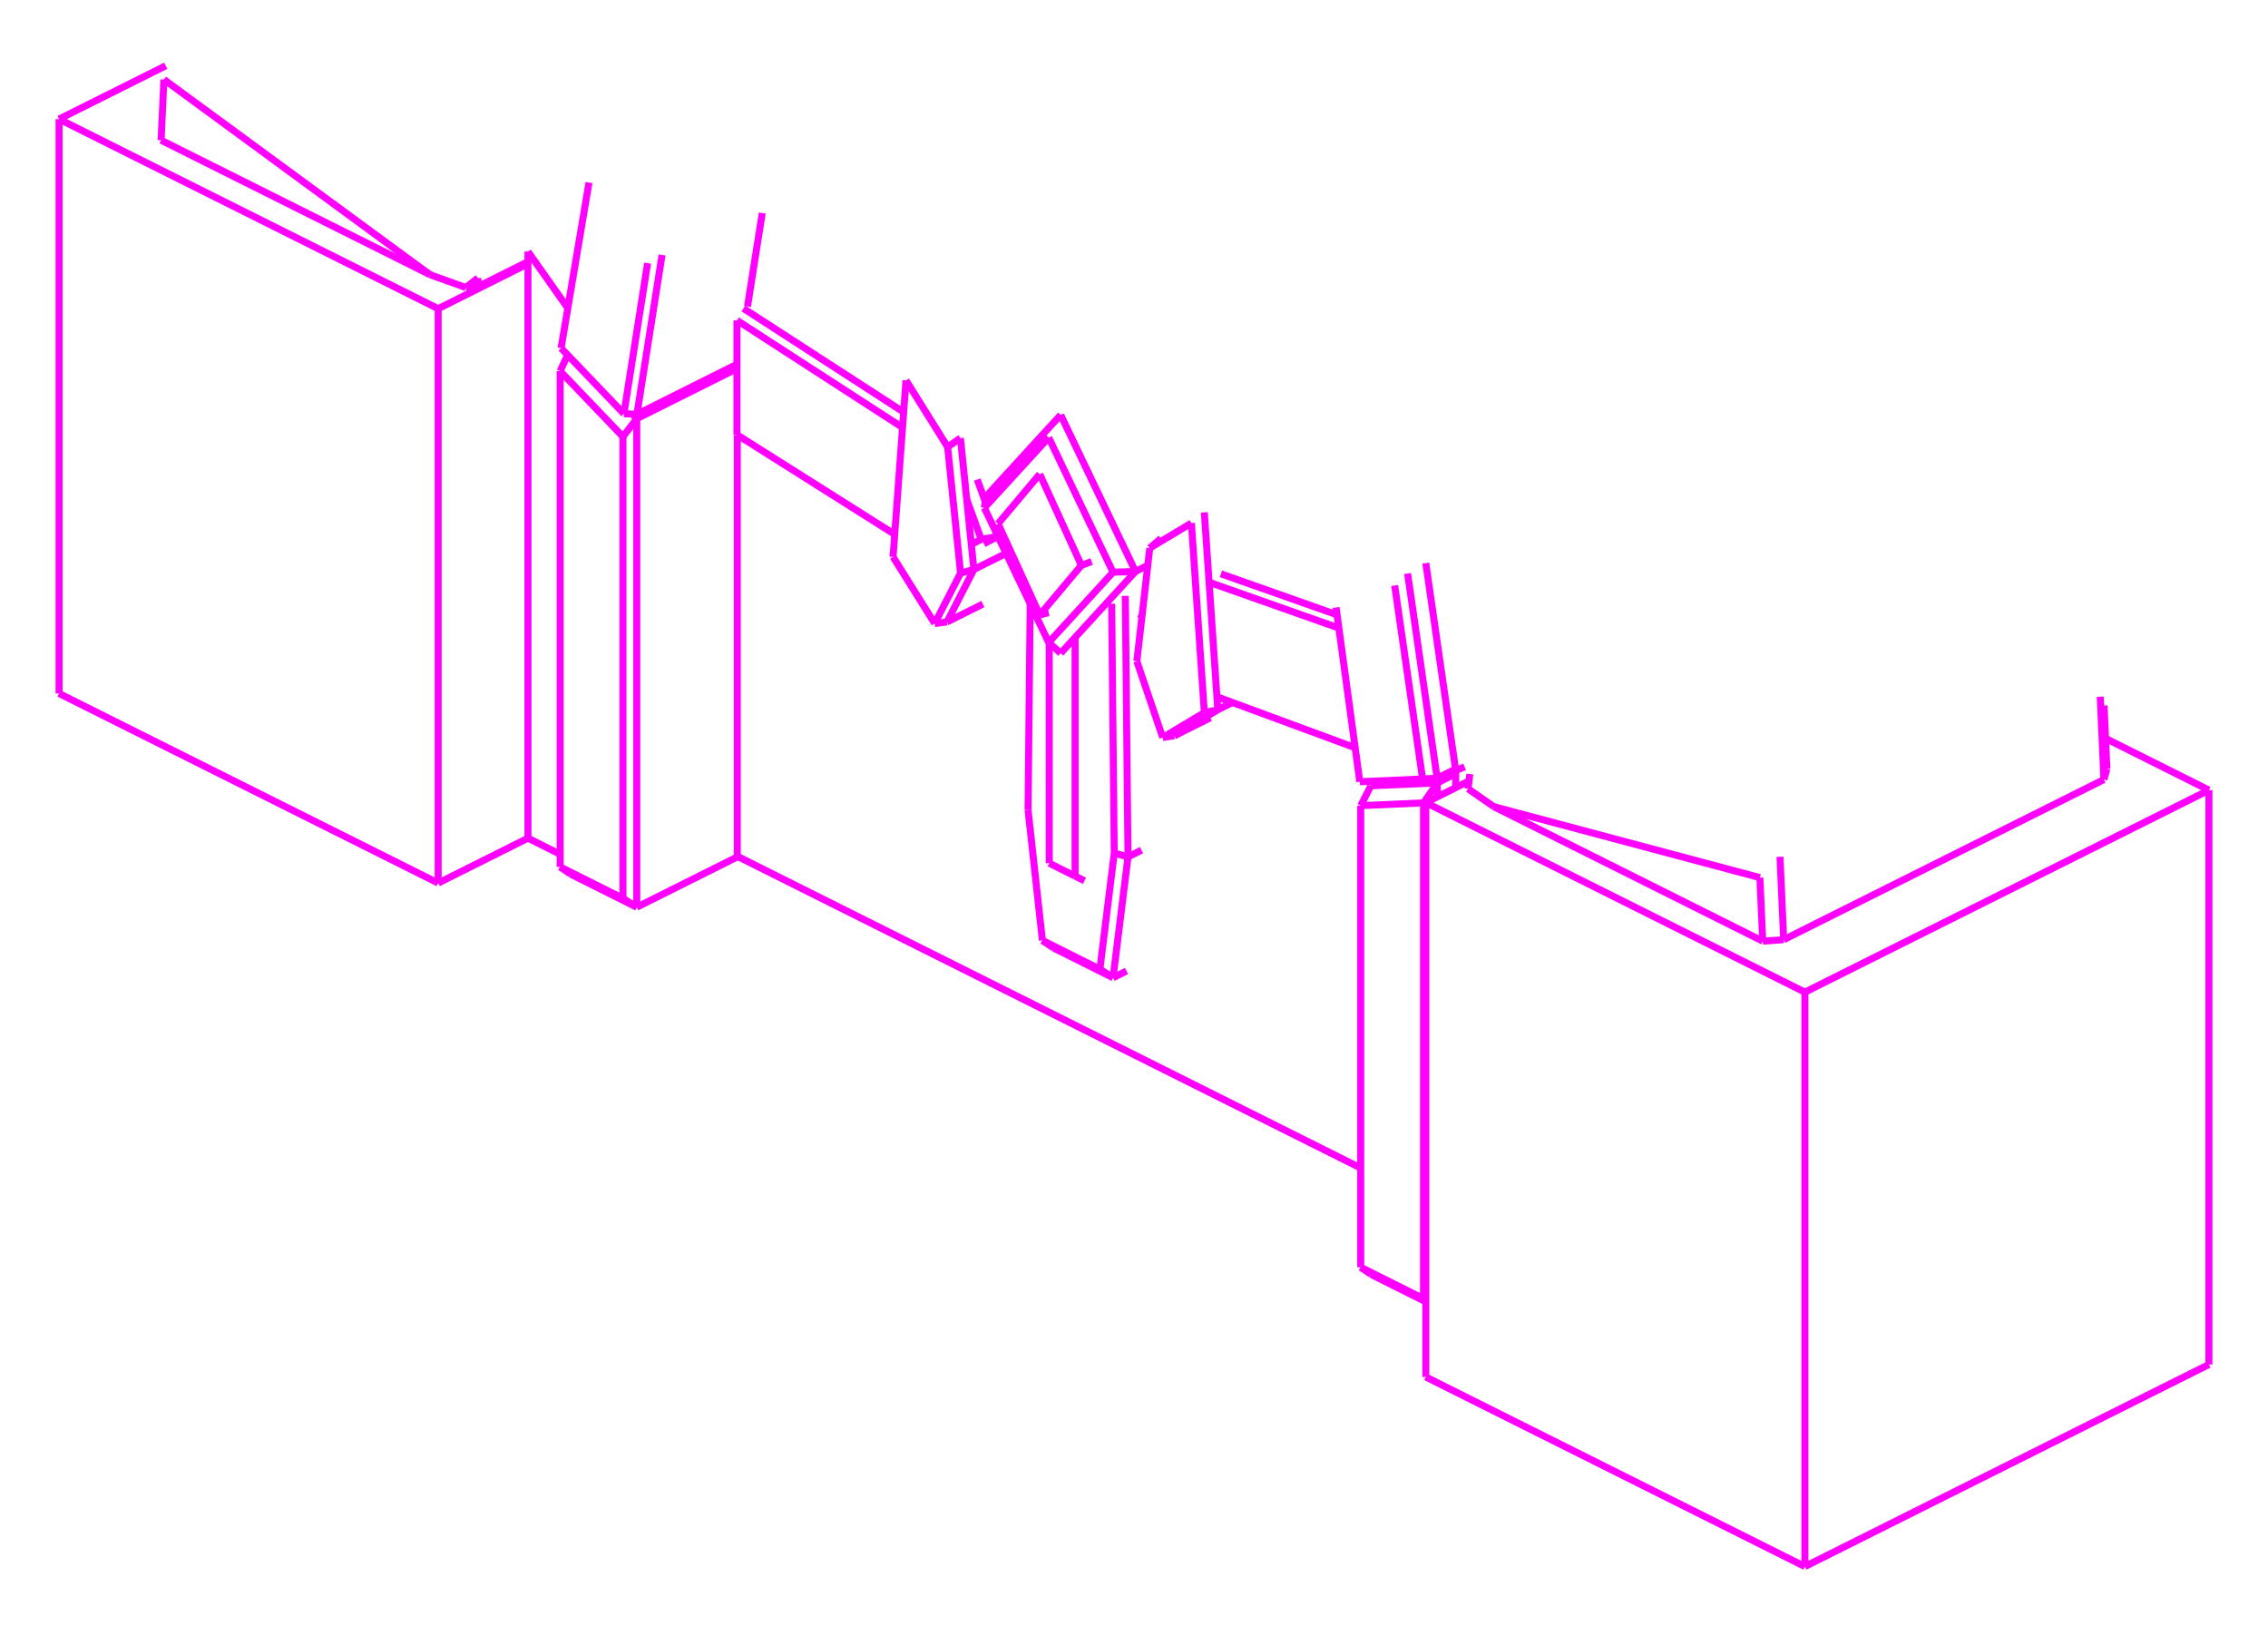
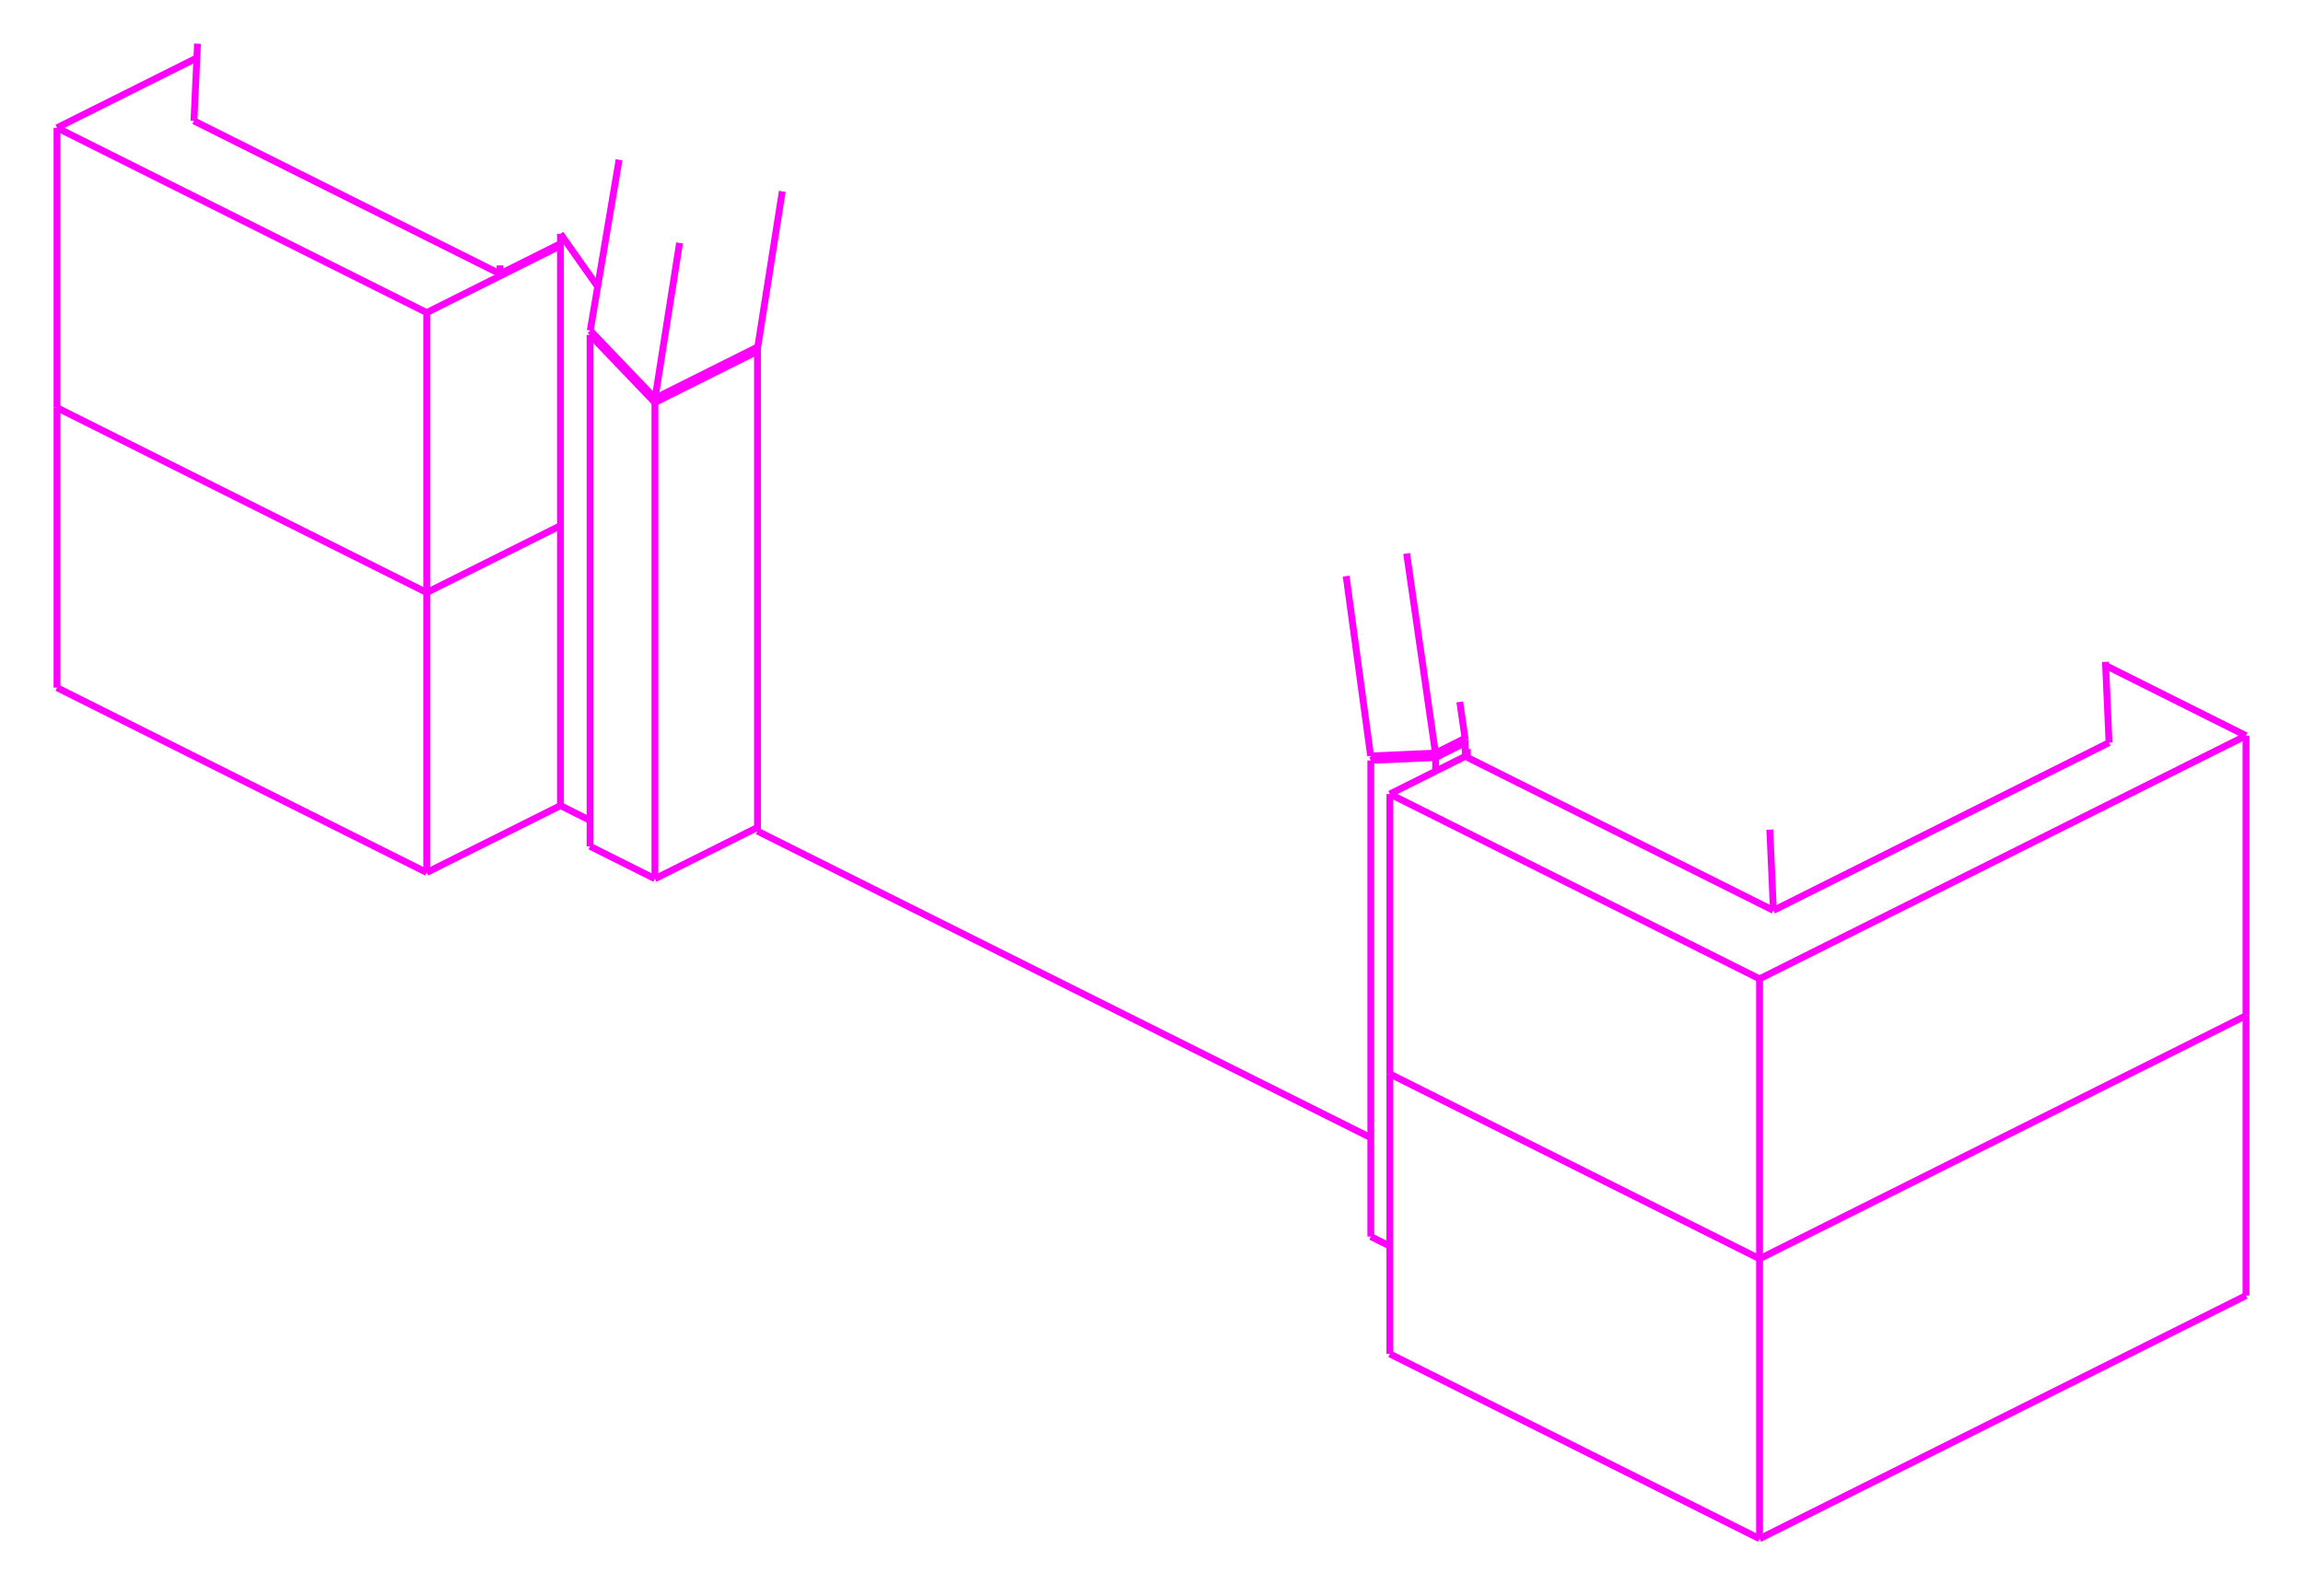
- <svg xmlns="http://www.w3.org/2000/svg" width="194" height="139">
-   <path d="M180.22,65.769L179.979,60.337" fill="none" stroke="#f0f" stroke-width=".6" />
-   <path d="M127.77,68.984L150.539,75.057" fill="none" stroke="#f0f" stroke-width=".6" />
-   <path d="M150.539,75.057L150.78,80.489" fill="none" stroke="#f0f" stroke-width=".6" />
-   <path d="M150.78,80.489L127.77,68.984" fill="none" stroke="#f0f" stroke-width=".6" />
-   <path d="M152.572,80.362L152.258,73.276" fill="none" stroke="#f0f" stroke-width=".6" />
-   <path d="M179.65,59.58L179.964,66.666" fill="none" stroke="#f0f" stroke-width=".6" />
-   <path d="M179.964,66.666L152.572,80.362" fill="none" stroke="#f0f" stroke-width=".6" />
-   <path d="M180.22,65.769L179.964,66.666" fill="none" stroke="#f0f" stroke-width=".6" />
-   <path d="M152.572,80.362L150.78,80.489" fill="none" stroke="#f0f" stroke-width=".6" />
-   <path d="M127.77,68.984L125.577,67.457" fill="none" stroke="#f0f" stroke-width=".6" />
-   <path d="M125.577,67.457L125.727,66.2" fill="none" stroke="#f0f" stroke-width=".6" />
-   <path d="M13.78,11.99L14.021,6.799" fill="none" stroke="#f0f" stroke-width=".6" />
-   <path d="M14.021,6.799L36.79,23.495" fill="none" stroke="#f0f" stroke-width=".6" />
-   <path d="M36.79,23.495L13.78,11.99" fill="none" stroke="#f0f" stroke-width=".6" />
-   <path d="M40.881,24.516L40.881,23.777" fill="none" stroke="#f0f" stroke-width=".6" />
-   <path d="M45.16,22.377L40.881,24.516" fill="none" stroke="#f0f" stroke-width=".6" />
-   <path d="M39.845,24.591L40.881,23.777" fill="none" stroke="#f0f" stroke-width=".6" />
-   <path d="M40.881,24.516L39.845,24.591" fill="none" stroke="#f0f" stroke-width=".6" />
-   <path d="M39.845,24.591L36.79,23.495" fill="none" stroke="#f0f" stroke-width=".6" />
-   <path d="M124.52,67.36L124.52,65.897" fill="none" stroke="#f0f" stroke-width=".6" />
-   <path d="M124.52,65.897L125.282,65.578" fill="none" stroke="#f0f" stroke-width=".6" />
-   <path d="M124.52,65.897L121.96,48.157" fill="none" stroke="#f0f" stroke-width=".6" />
-   <path d="M48.57,26.352L45.16,21.514" fill="none" stroke="#f0f" stroke-width=".6" />
-   <path d="M47.914,73.057L45.16,71.68" fill="none" stroke="#f0f" stroke-width=".6" />
-   <path d="M45.16,71.68L45.16,21.514" fill="none" stroke="#f0f" stroke-width=".6" />
-   <path d="M116.394,108.38L116.394,68.901" fill="none" stroke="#f0f" stroke-width=".6" />
-   <path d="M116.394,68.901L121.766,68.663" fill="none" stroke="#f0f" stroke-width=".6" />
-   <path d="M121.766,68.663L121.766,111.066" fill="none" stroke="#f0f" stroke-width=".6" />
-   <path d="M121.766,111.066L116.394,108.38" fill="none" stroke="#f0f" stroke-width=".6" />
-   <path d="M122.947,68.146L122.947,66.952" fill="none" stroke="#f0f" stroke-width=".6" />
-   <path d="M122.947,66.952L124.52,66.166" fill="none" stroke="#f0f" stroke-width=".6" />
-   <path d="M121.766,68.663L122.947,66.952" fill="none" stroke="#f0f" stroke-width=".6" />
-   <path d="M121.96,111.191L121.766,111.066" fill="none" stroke="#f0f" stroke-width=".6" />
-   <path d="M122.947,66.952L117.261,67.204" fill="none" stroke="#f0f" stroke-width=".6" />
-   <path d="M117.261,67.204L118.116,66.777" fill="none" stroke="#f0f" stroke-width=".6" />
-   <path d="M116.394,68.901L117.261,67.204" fill="none" stroke="#f0f" stroke-width=".6" />
-   <path d="M116.394,108.38L117.261,108.981" fill="none" stroke="#f0f" stroke-width=".6" />
-   <path d="M117.261,108.981L121.96,111.331" fill="none" stroke="#f0f" stroke-width=".6" />
-   <path d="M116.314,66.857L114.285,51.951" fill="none" stroke="#f0f" stroke-width=".6" />
-   <path d="M119.299,50.072L121.687,66.619" fill="none" stroke="#f0f" stroke-width=".6" />
-   <path d="M121.687,66.619L116.314,66.857" fill="none" stroke="#f0f" stroke-width=".6" />
-   <path d="M122.931,66.558L120.404,49.048" fill="none" stroke="#f0f" stroke-width=".6" />
-   <path d="M124.502,65.772L122.931,66.558" fill="none" stroke="#f0f" stroke-width=".6" />
-   <path d="M122.931,66.558L121.687,66.619" fill="none" stroke="#f0f" stroke-width=".6" />
-   <path d="M55.395,22.507L53.366,35.383" fill="none" stroke="#f0f" stroke-width=".6" />
-   <path d="M53.366,35.383L47.993,29.772" fill="none" stroke="#f0f" stroke-width=".6" />
-   <path d="M47.993,29.772L50.381,15.613" fill="none" stroke="#f0f" stroke-width=".6" />
-   <path d="M54.482,35.428L63.039,31.149" fill="none" stroke="#f0f" stroke-width=".6" />
-   <path d="M53.366,35.383L54.482,35.428" fill="none" stroke="#f0f" stroke-width=".6" />
-   <path d="M54.482,35.428L56.63,21.802" fill="none" stroke="#f0f" stroke-width=".6" />
-   <path d="M53.286,37.347L53.286,76.826" fill="none" stroke="#f0f" stroke-width=".6" />
-   <path d="M53.286,76.826L47.914,74.14" fill="none" stroke="#f0f" stroke-width=".6" />
-   <path d="M47.914,74.14L47.914,31.737" fill="none" stroke="#f0f" stroke-width=".6" />
-   <path d="M47.914,31.737L53.286,37.347" fill="none" stroke="#f0f" stroke-width=".6" />
-   <path d="M47.914,74.14L48.781,74.741" fill="none" stroke="#f0f" stroke-width=".6" />
-   <path d="M48.554,30.358L47.914,31.737" fill="none" stroke="#f0f" stroke-width=".6" />
-   <path d="M48.781,74.741L54.467,77.584" fill="none" stroke="#f0f" stroke-width=".6" />
-   <path d="M54.467,77.584L63.119,73.258" fill="none" stroke="#f0f" stroke-width=".6" />
-   <path d="M53.286,76.826L54.467,77.584" fill="none" stroke="#f0f" stroke-width=".6" />
-   <path d="M54.467,77.584L54.467,35.807" fill="none" stroke="#f0f" stroke-width=".6" />
-   <path d="M54.467,35.807L63.039,31.521" fill="none" stroke="#f0f" stroke-width=".6" />
-   <path d="M53.286,37.347L54.467,35.807" fill="none" stroke="#f0f" stroke-width=".6" />
-   <path d="M54.467,35.807L54.088,35.412" fill="none" stroke="#f0f" stroke-width=".6" />
-   <path d="M63.067,73.232L63.067,37.199" fill="none" stroke="#f0f" stroke-width=".6" />
-   <path d="M63.942,26.204L65.2,18.222" fill="none" stroke="#f0f" stroke-width=".6" />
-   <path d="M116.394,99.895L63.067,73.232" fill="none" stroke="#f0f" stroke-width=".6" />
-   <path d="M95.31,72.965L95.09,51.63" fill="none" stroke="#f0f" stroke-width=".6" />
-   <path d="M88.121,51.638L87.938,69.278" fill="none" stroke="#f0f" stroke-width=".6" />
-   <path d="M87.938,69.278L89.166,80.428" fill="none" stroke="#f0f" stroke-width=".6" />
-   <path d="M89.166,80.428L94.082,82.885" fill="none" stroke="#f0f" stroke-width=".6" />
-   <path d="M94.082,82.885L95.31,72.965" fill="none" stroke="#f0f" stroke-width=".6" />
-   <path d="M95.208,83.618L90.088,81.058" fill="none" stroke="#f0f" stroke-width=".6" />
-   <path d="M96.36,83.042L95.208,83.618" fill="none" stroke="#f0f" stroke-width=".6" />
-   <path d="M89.166,80.428L90.088,81.058" fill="none" stroke="#f0f" stroke-width=".6" />
-   <path d="M95.208,83.618L94.082,82.885" fill="none" stroke="#f0f" stroke-width=".6" />
-   <path d="M96.258,50.961L96.488,73.284" fill="none" stroke="#f0f" stroke-width=".6" />
-   <path d="M96.488,73.284L97.64,72.708" fill="none" stroke="#f0f" stroke-width=".6" />
-   <path d="M95.31,72.965L96.488,73.284" fill="none" stroke="#f0f" stroke-width=".6" />
-   <path d="M96.488,73.284L95.208,83.618" fill="none" stroke="#f0f" stroke-width=".6" />
-   <path d="M89.75,54.99L89.75,73.823" fill="none" stroke="#f0f" stroke-width=".6" />
-   <path d="M89.75,73.823L91.962,74.929" fill="none" stroke="#f0f" stroke-width=".6" />
-   <path d="M91.962,74.929L91.962,54.591" fill="none" stroke="#f0f" stroke-width=".6" />
-   <path d="M92.764,75.327L91.962,74.929" fill="none" stroke="#f0f" stroke-width=".6" />
-   <path d="M95.208,48.937L89.704,37.422" fill="none" stroke="#f0f" stroke-width=".6" />
-   <path d="M89.704,37.422L84.2,43.433" fill="none" stroke="#f0f" stroke-width=".6" />
-   <path d="M84.2,43.433L89.704,54.949" fill="none" stroke="#f0f" stroke-width=".6" />
-   <path d="M89.704,54.949L95.208,48.937" fill="none" stroke="#f0f" stroke-width=".6" />
-   <path d="M84.2,43.433L84.328,42.473" fill="none" stroke="#f0f" stroke-width=".6" />
-   <path d="M90.728,55.863L89.704,54.949" fill="none" stroke="#f0f" stroke-width=".6" />
-   <path d="M84.328,42.473L90.728,35.484" fill="none" stroke="#f0f" stroke-width=".6" />
-   <path d="M90.728,35.484L97.128,48.873" fill="none" stroke="#f0f" stroke-width=".6" />
-   <path d="M97.128,48.873L98.18,48.348" fill="none" stroke="#f0f" stroke-width=".6" />
-   <path d="M95.208,48.937L97.128,48.873" fill="none" stroke="#f0f" stroke-width=".6" />
-   <path d="M97.128,48.873L90.728,55.863" fill="none" stroke="#f0f" stroke-width=".6" />
-   <path d="M92.5,48.351L88.936,40.55" fill="none" stroke="#f0f" stroke-width=".6" />
-   <path d="M88.936,40.55L85.372,44.788" fill="none" stroke="#f0f" stroke-width=".6" />
-   <path d="M85.372,44.788L88.936,52.589" fill="none" stroke="#f0f" stroke-width=".6" />
-   <path d="M88.936,52.589L92.5,48.351" fill="none" stroke="#f0f" stroke-width=".6" />
-   <path d="M89.704,52.393L88.936,52.589" fill="none" stroke="#f0f" stroke-width=".6" />
-   <path d="M92.5,48.351L93.379,48.023" fill="none" stroke="#f0f" stroke-width=".6" />
-   <path d="M114.525,53.714L103.424,49.795" fill="none" stroke="#f0f" stroke-width=".6" />
-   <path d="M97.69,52.633L97.527,52.921" fill="none" stroke="#f0f" stroke-width=".6" />
-   <path d="M104.092,59.588L115.918,63.949" fill="none" stroke="#f0f" stroke-width=".6" />
-   <path d="M104.433,49.074L114.37,52.582" fill="none" stroke="#f0f" stroke-width=".6" />
-   <path d="M101.912,44.738L98.349,46.87" fill="none" stroke="#f0f" stroke-width=".6" />
-   <path d="M98.349,46.87L97.243,56.55" fill="none" stroke="#f0f" stroke-width=".6" />
-   <path d="M97.243,56.55L99.455,63.074" fill="none" stroke="#f0f" stroke-width=".6" />
-   <path d="M99.455,63.074L103.018,60.943" fill="none" stroke="#f0f" stroke-width=".6" />
-   <path d="M103.018,60.943L101.912,44.738" fill="none" stroke="#f0f" stroke-width=".6" />
-   <path d="M104.168,60.702L100.456,62.922" fill="none" stroke="#f0f" stroke-width=".6" />
-   <path d="M100.456,62.922L103.528,61.386" fill="none" stroke="#f0f" stroke-width=".6" />
-   <path d="M105.418,60.077L104.168,60.702" fill="none" stroke="#f0f" stroke-width=".6" />
-   <path d="M99.455,63.074L100.456,62.922" fill="none" stroke="#f0f" stroke-width=".6" />
-   <path d="M104.168,60.702L103.018,60.943" fill="none" stroke="#f0f" stroke-width=".6" />
-   <path d="M98.349,46.87L99.304,46.042" fill="none" stroke="#f0f" stroke-width=".6" />
-   <path d="M103.016,43.822L104.168,60.702" fill="none" stroke="#f0f" stroke-width=".6" />
-   <path d="M63.039,27.399L77.201,36.561" fill="none" stroke="#f0f" stroke-width=".6" />
-   <path d="M82.687,42.689L83.929,46.121" fill="none" stroke="#f0f" stroke-width=".6" />
-   <path d="M83.929,46.121L83.084,46.561" fill="none" stroke="#f0f" stroke-width=".6" />
-   <path d="M76.531,45.698L63.039,37.182" fill="none" stroke="#f0f" stroke-width=".6" />
-   <path d="M63.039,37.182L63.039,27.399" fill="none" stroke="#f0f" stroke-width=".6" />
-   <path d="M84.155,46.504L85.352,45.881" fill="none" stroke="#f0f" stroke-width=".6" />
-   <path d="M83.929,46.121L85.352,45.881" fill="none" stroke="#f0f" stroke-width=".6" />
-   <path d="M84.272,42.894L83.592,41.013" fill="none" stroke="#f0f" stroke-width=".6" />
-   <path d="M77.297,35.245L63.592,26.378" fill="none" stroke="#f0f" stroke-width=".6" />
-   <path d="M77.496,32.53L81.059,38.225" fill="none" stroke="#f0f" stroke-width=".6" />
-   <path d="M81.059,38.225L82.165,49.012" fill="none" stroke="#f0f" stroke-width=".6" />
-   <path d="M82.165,49.012L79.953,53.324" fill="none" stroke="#f0f" stroke-width=".6" />
-   <path d="M79.953,53.324L76.39,47.629" fill="none" stroke="#f0f" stroke-width=".6" />
-   <path d="M76.39,47.629L77.496,32.53" fill="none" stroke="#f0f" stroke-width=".6" />
-   <path d="M81,53.194L84.072,51.658" fill="none" stroke="#f0f" stroke-width=".6" />
-   <path d="M79.953,53.324L81,53.194" fill="none" stroke="#f0f" stroke-width=".6" />
-   <path d="M81,53.194L83.304,48.702" fill="none" stroke="#f0f" stroke-width=".6" />
-   <path d="M83.304,48.702L86.06,47.325" fill="none" stroke="#f0f" stroke-width=".6" />
-   <path d="M82.165,49.012L83.304,48.702" fill="none" stroke="#f0f" stroke-width=".6" />
-   <path d="M83.304,48.702L82.152,37.466" fill="none" stroke="#f0f" stroke-width=".6" />
-   <path d="M81.059,38.225L82.152,37.466" fill="none" stroke="#f0f" stroke-width=".6" />
-   <path d="M154.387,133.973L188.947,116.693" fill="none" stroke="#f0f" stroke-width=".6" />
-   <path d="M121.96,117.76L154.387,133.973" fill="none" stroke="#f0f" stroke-width=".6" />
-   <path d="M154.387,84.853L121.96,68.64" fill="none" stroke="#f0f" stroke-width=".6" />
-   <path d="M121.96,68.64L125.656,66.791" fill="none" stroke="#f0f" stroke-width=".6" />
-   <path d="M180.104,63.151L188.947,67.573" fill="none" stroke="#f0f" stroke-width=".6" />
-   <path d="M188.947,67.573L154.387,84.853" fill="none" stroke="#f0f" stroke-width=".6" />
-   <path d="M121.96,117.76L121.96,68.64" fill="none" stroke="#f0f" stroke-width=".6" />
-   <path d="M154.387,84.853L154.387,133.973" fill="none" stroke="#f0f" stroke-width=".6" />
-   <path d="M188.947,116.693L188.947,67.573" fill="none" stroke="#f0f" stroke-width=".6" />
-   <path d="M37.48,75.52L45.16,71.68" fill="none" stroke="#f0f" stroke-width=".6" />
-   <path d="M5.053,59.307L37.48,75.52" fill="none" stroke="#f0f" stroke-width=".6" />
-   <path d="M37.48,26.4L5.053,10.186" fill="none" stroke="#f0f" stroke-width=".6" />
-   <path d="M5.053,10.186L14.177,5.624" fill="none" stroke="#f0f" stroke-width=".6" />
-   <path d="M45.16,22.56L37.48,26.4" fill="none" stroke="#f0f" stroke-width=".6" />
-   <path d="M5.053,59.307L5.053,10.186" fill="none" stroke="#f0f" stroke-width=".6" />
-   <path d="M37.48,26.4L37.48,75.52" fill="none" stroke="#f0f" stroke-width=".6" />
+ <svg xmlns="http://www.w3.org/2000/svg" width="202" height="140">
+   <path d="M184.988,65.154L184.674,58.068" fill="none" stroke="#f0f" stroke-width=".6" />
+   <path d="M128.703,66.451L128.703,65.712" fill="none" stroke="#f0f" stroke-width=".6" />
+   <path d="M155.234,72.788L155.548,79.874" fill="none" stroke="#f0f" stroke-width=".6" />
+   <path d="M155.548,79.874L128.703,66.451" fill="none" stroke="#f0f" stroke-width=".6" />
+   <path d="M184.988,65.154L155.548,79.874" fill="none" stroke="#f0f" stroke-width=".6" />
+   <path d="M43.857,23.289L43.857,24.028" fill="none" stroke="#f0f" stroke-width=".6" />
+   <path d="M43.857,24.028L17.012,10.606" fill="none" stroke="#f0f" stroke-width=".6" />
+   <path d="M17.012,10.606L17.326,3.834" fill="none" stroke="#f0f" stroke-width=".6" />
+   <path d="M49.16,21.377L43.857,24.028" fill="none" stroke="#f0f" stroke-width=".6" />
+   <path d="M128.52,66.36L128.52,64.897" fill="none" stroke="#f0f" stroke-width=".6" />
+   <path d="M128.52,64.897L128.042,61.585" fill="none" stroke="#f0f" stroke-width=".6" />
+   <path d="M52.424,25.144L49.16,20.514" fill="none" stroke="#f0f" stroke-width=".6" />
+   <path d="M51.757,71.979L49.16,70.68" fill="none" stroke="#f0f" stroke-width=".6" />
+   <path d="M49.16,70.68L49.16,20.514" fill="none" stroke="#f0f" stroke-width=".6" />
+   <path d="M120.237,108.493L120.237,66.716" fill="none" stroke="#f0f" stroke-width=".6" />
+   <path d="M120.237,66.716L125.923,66.464" fill="none" stroke="#f0f" stroke-width=".6" />
+   <path d="M125.923,66.464L125.923,67.658" fill="none" stroke="#f0f" stroke-width=".6" />
+   <path d="M121.907,109.328L120.237,108.493" fill="none" stroke="#f0f" stroke-width=".6" />
+   <path d="M125.923,66.464L128.52,65.166" fill="none" stroke="#f0f" stroke-width=".6" />
+   <path d="M120.237,66.716L121.106,66.282" fill="none" stroke="#f0f" stroke-width=".6" />
+   <path d="M120.222,66.322L118.074,50.548" fill="none" stroke="#f0f" stroke-width=".6" />
+   <path d="M123.38,48.56L125.907,66.07" fill="none" stroke="#f0f" stroke-width=".6" />
+   <path d="M125.907,66.07L120.222,66.322" fill="none" stroke="#f0f" stroke-width=".6" />
+   <path d="M128.502,64.772L125.907,66.07" fill="none" stroke="#f0f" stroke-width=".6" />
+   <path d="M59.606,21.314L57.458,34.94" fill="none" stroke="#f0f" stroke-width=".6" />
+   <path d="M57.458,34.94L51.773,29.002" fill="none" stroke="#f0f" stroke-width=".6" />
+   <path d="M51.773,29.002L54.3,14.019" fill="none" stroke="#f0f" stroke-width=".6" />
+   <path d="M57.458,34.94L66.465,30.436" fill="none" stroke="#f0f" stroke-width=".6" />
+   <path d="M57.443,35.319L57.443,77.096" fill="none" stroke="#f0f" stroke-width=".6" />
+   <path d="M57.443,77.096L51.757,74.253" fill="none" stroke="#f0f" stroke-width=".6" />
+   <path d="M51.757,74.253L51.757,29.382" fill="none" stroke="#f0f" stroke-width=".6" />
+   <path d="M51.757,29.382L57.443,35.319" fill="none" stroke="#f0f" stroke-width=".6" />
+   <path d="M57.443,77.096L66.44,72.597" fill="none" stroke="#f0f" stroke-width=".6" />
+   <path d="M57.443,35.319L66.44,30.82" fill="none" stroke="#f0f" stroke-width=".6" />
+   <path d="M154.333,135L197,113.667" fill="none" stroke="#f0f" stroke-width=".6" />
+   <path d="M121.907,118.787L154.333,135" fill="none" stroke="#f0f" stroke-width=".6" />
+   <path d="M154.333,110.44L121.907,94.226" fill="none" stroke="#f0f" stroke-width=".6" />
+   <path d="M197,89.106L154.333,110.44" fill="none" stroke="#f0f" stroke-width=".6" />
+   <path d="M121.907,118.787L121.907,94.226" fill="none" stroke="#f0f" stroke-width=".6" />
+   <path d="M154.333,110.44L154.333,135" fill="none" stroke="#f0f" stroke-width=".6" />
+   <path d="M197,113.667L197,89.106" fill="none" stroke="#f0f" stroke-width=".6" />
+   <path d="M154.333,85.88L121.907,69.666" fill="none" stroke="#f0f" stroke-width=".6" />
+   <path d="M121.907,69.666L128.703,66.268" fill="none" stroke="#f0f" stroke-width=".6" />
+   <path d="M184.688,58.39L197,64.546" fill="none" stroke="#f0f" stroke-width=".6" />
+   <path d="M197,64.546L154.333,85.88" fill="none" stroke="#f0f" stroke-width=".6" />
+   <path d="M121.907,94.226L121.907,69.666" fill="none" stroke="#f0f" stroke-width=".6" />
+   <path d="M154.333,85.88L154.333,110.44" fill="none" stroke="#f0f" stroke-width=".6" />
+   <path d="M197,89.106L197,64.546" fill="none" stroke="#f0f" stroke-width=".6" />
+   <path d="M37.427,76.547L49.16,70.68" fill="none" stroke="#f0f" stroke-width=".6" />
+   <path d="M5,60.333L37.427,76.547" fill="none" stroke="#f0f" stroke-width=".6" />
+   <path d="M37.427,51.986L5,35.773" fill="none" stroke="#f0f" stroke-width=".6" />
+   <path d="M49.16,46.12L37.427,51.986" fill="none" stroke="#f0f" stroke-width=".6" />
+   <path d="M5,60.333L5,35.773" fill="none" stroke="#f0f" stroke-width=".6" />
+   <path d="M37.427,51.986L37.427,76.547" fill="none" stroke="#f0f" stroke-width=".6" />
+   <path d="M37.427,27.426L5,11.213" fill="none" stroke="#f0f" stroke-width=".6" />
+   <path d="M5,11.213L17.269,5.079" fill="none" stroke="#f0f" stroke-width=".6" />
+   <path d="M49.16,21.56L37.427,27.426" fill="none" stroke="#f0f" stroke-width=".6" />
+   <path d="M5,35.773L5,11.213" fill="none" stroke="#f0f" stroke-width=".6" />
+   <path d="M37.427,27.426L37.427,51.986" fill="none" stroke="#f0f" stroke-width=".6" />
+   <path d="M66.44,72.92L66.44,30.593" fill="none" stroke="#f0f" stroke-width=".6" />
+   <path d="M66.44,30.593L68.616,16.788" fill="none" stroke="#f0f" stroke-width=".6" />
+   <path d="M120.237,99.819L66.44,72.92" fill="none" stroke="#f0f" stroke-width=".6" />
</svg>
